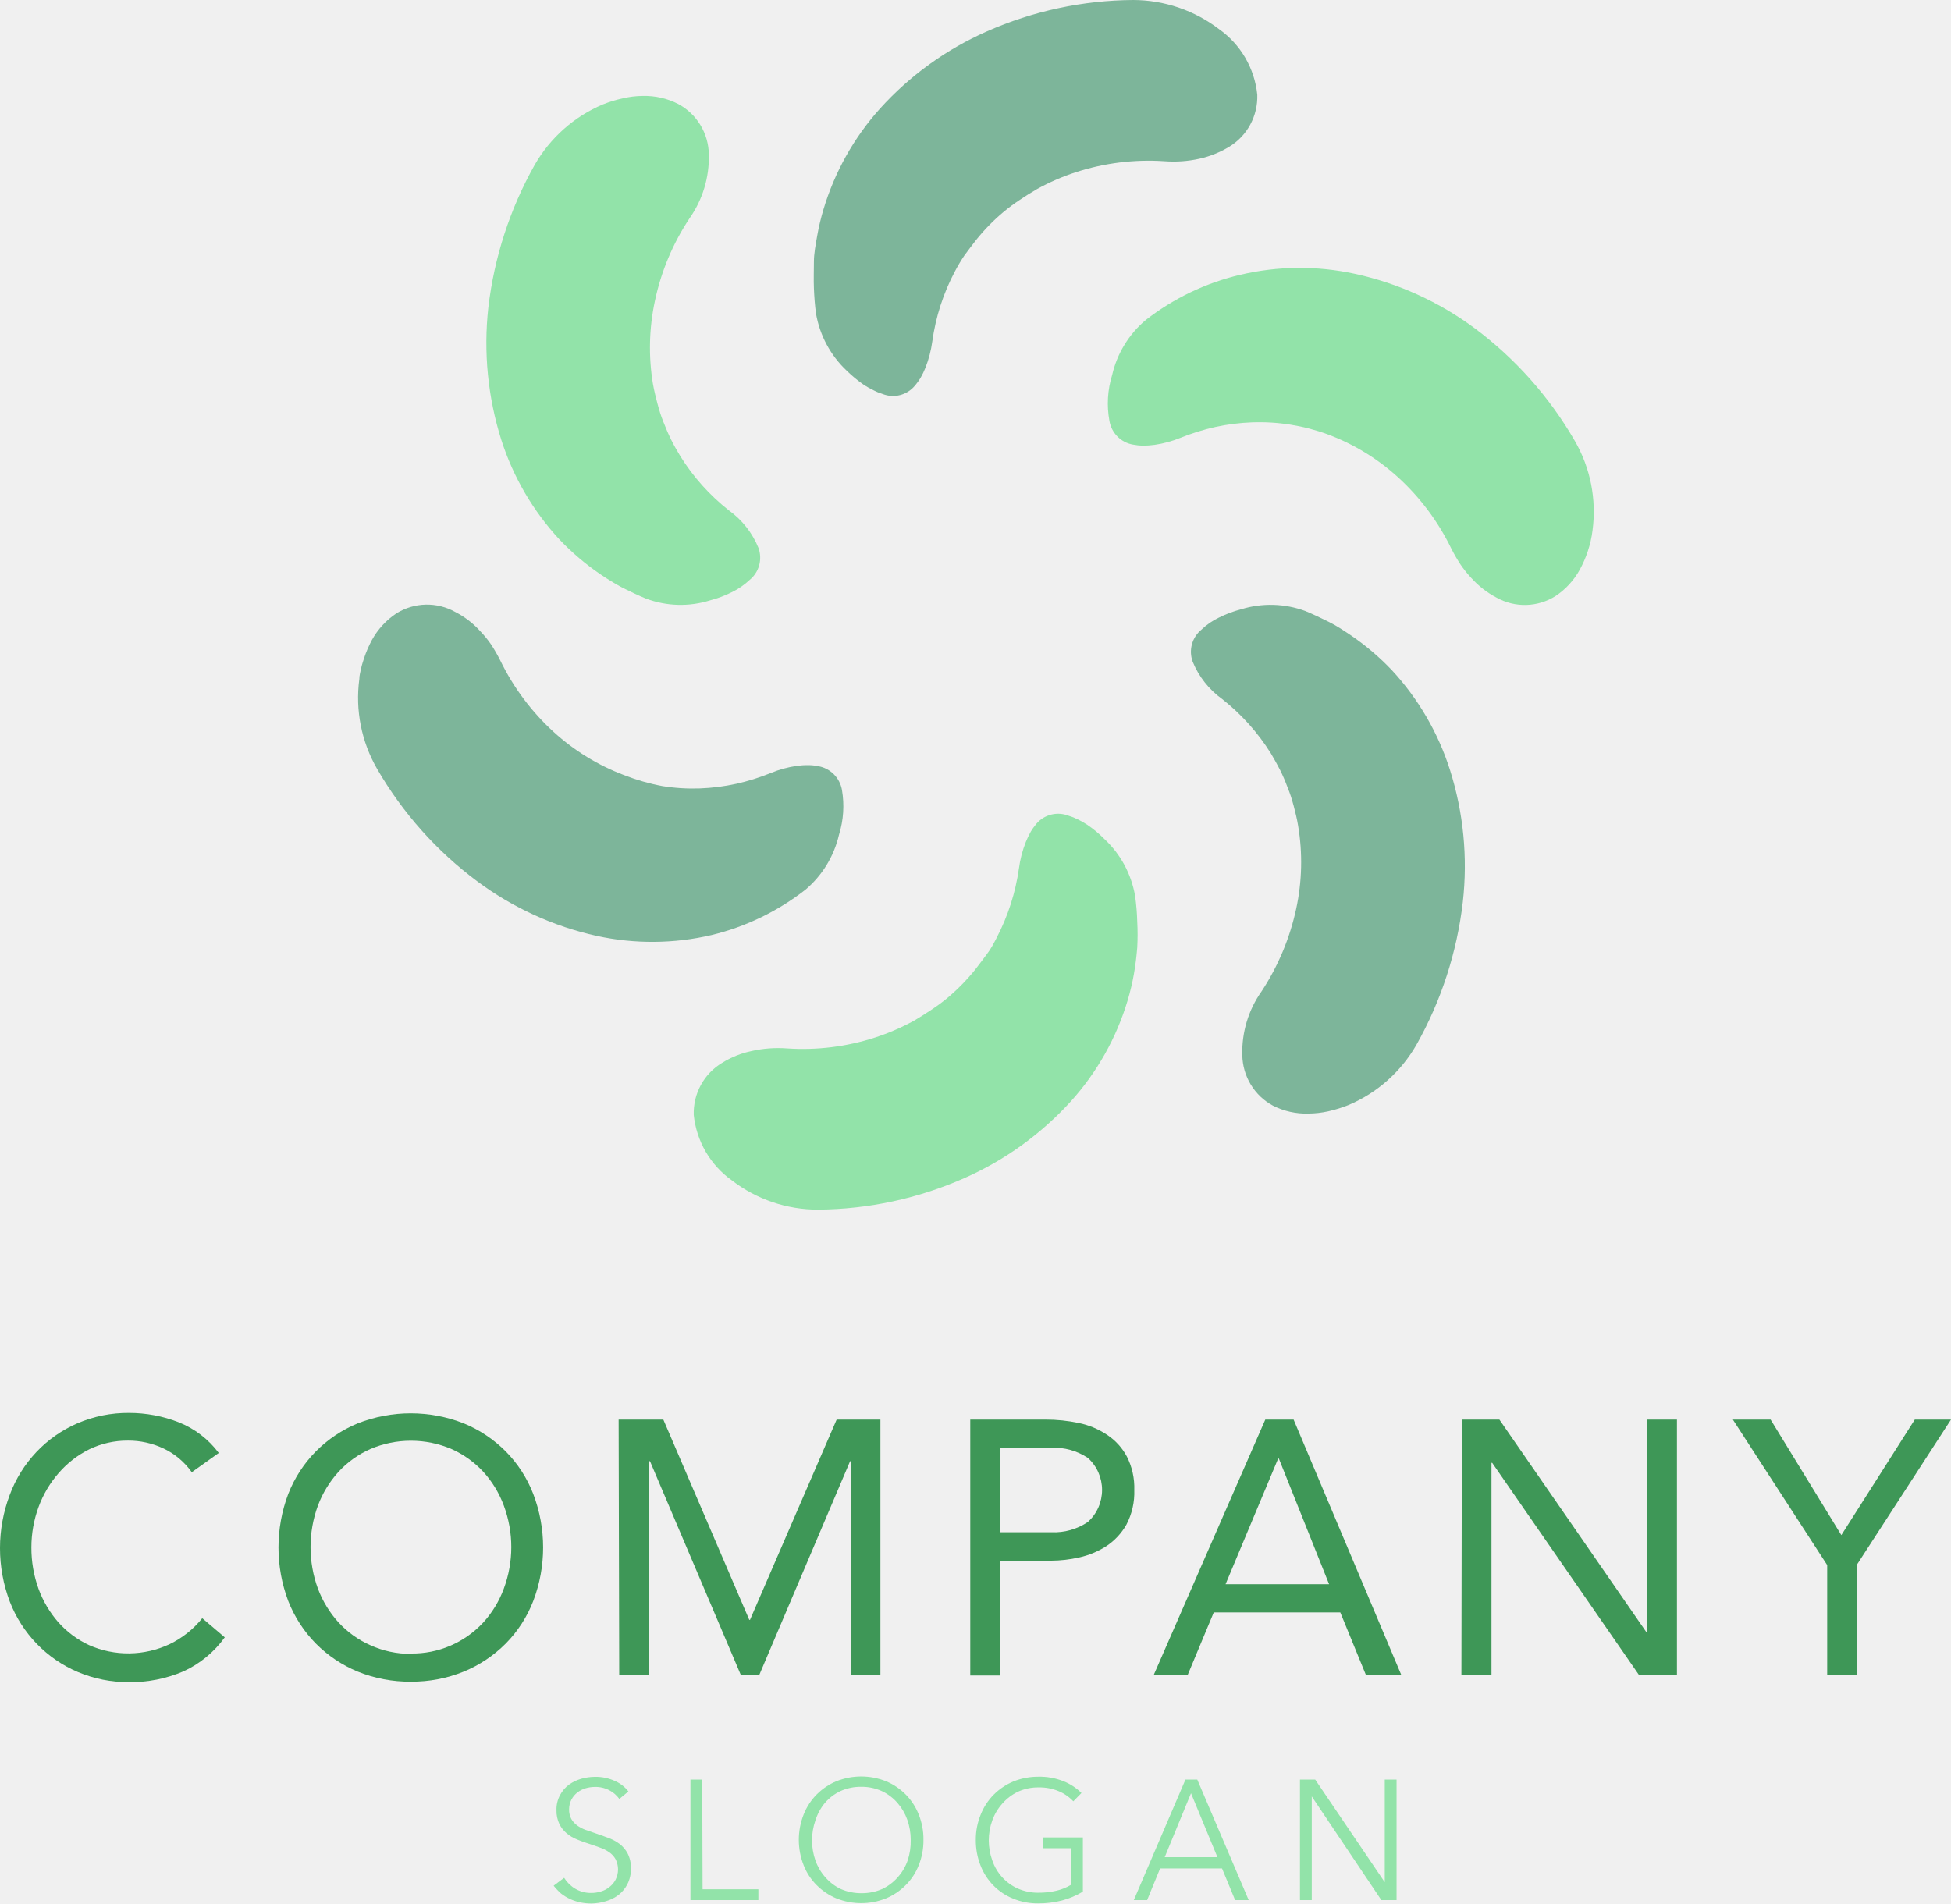
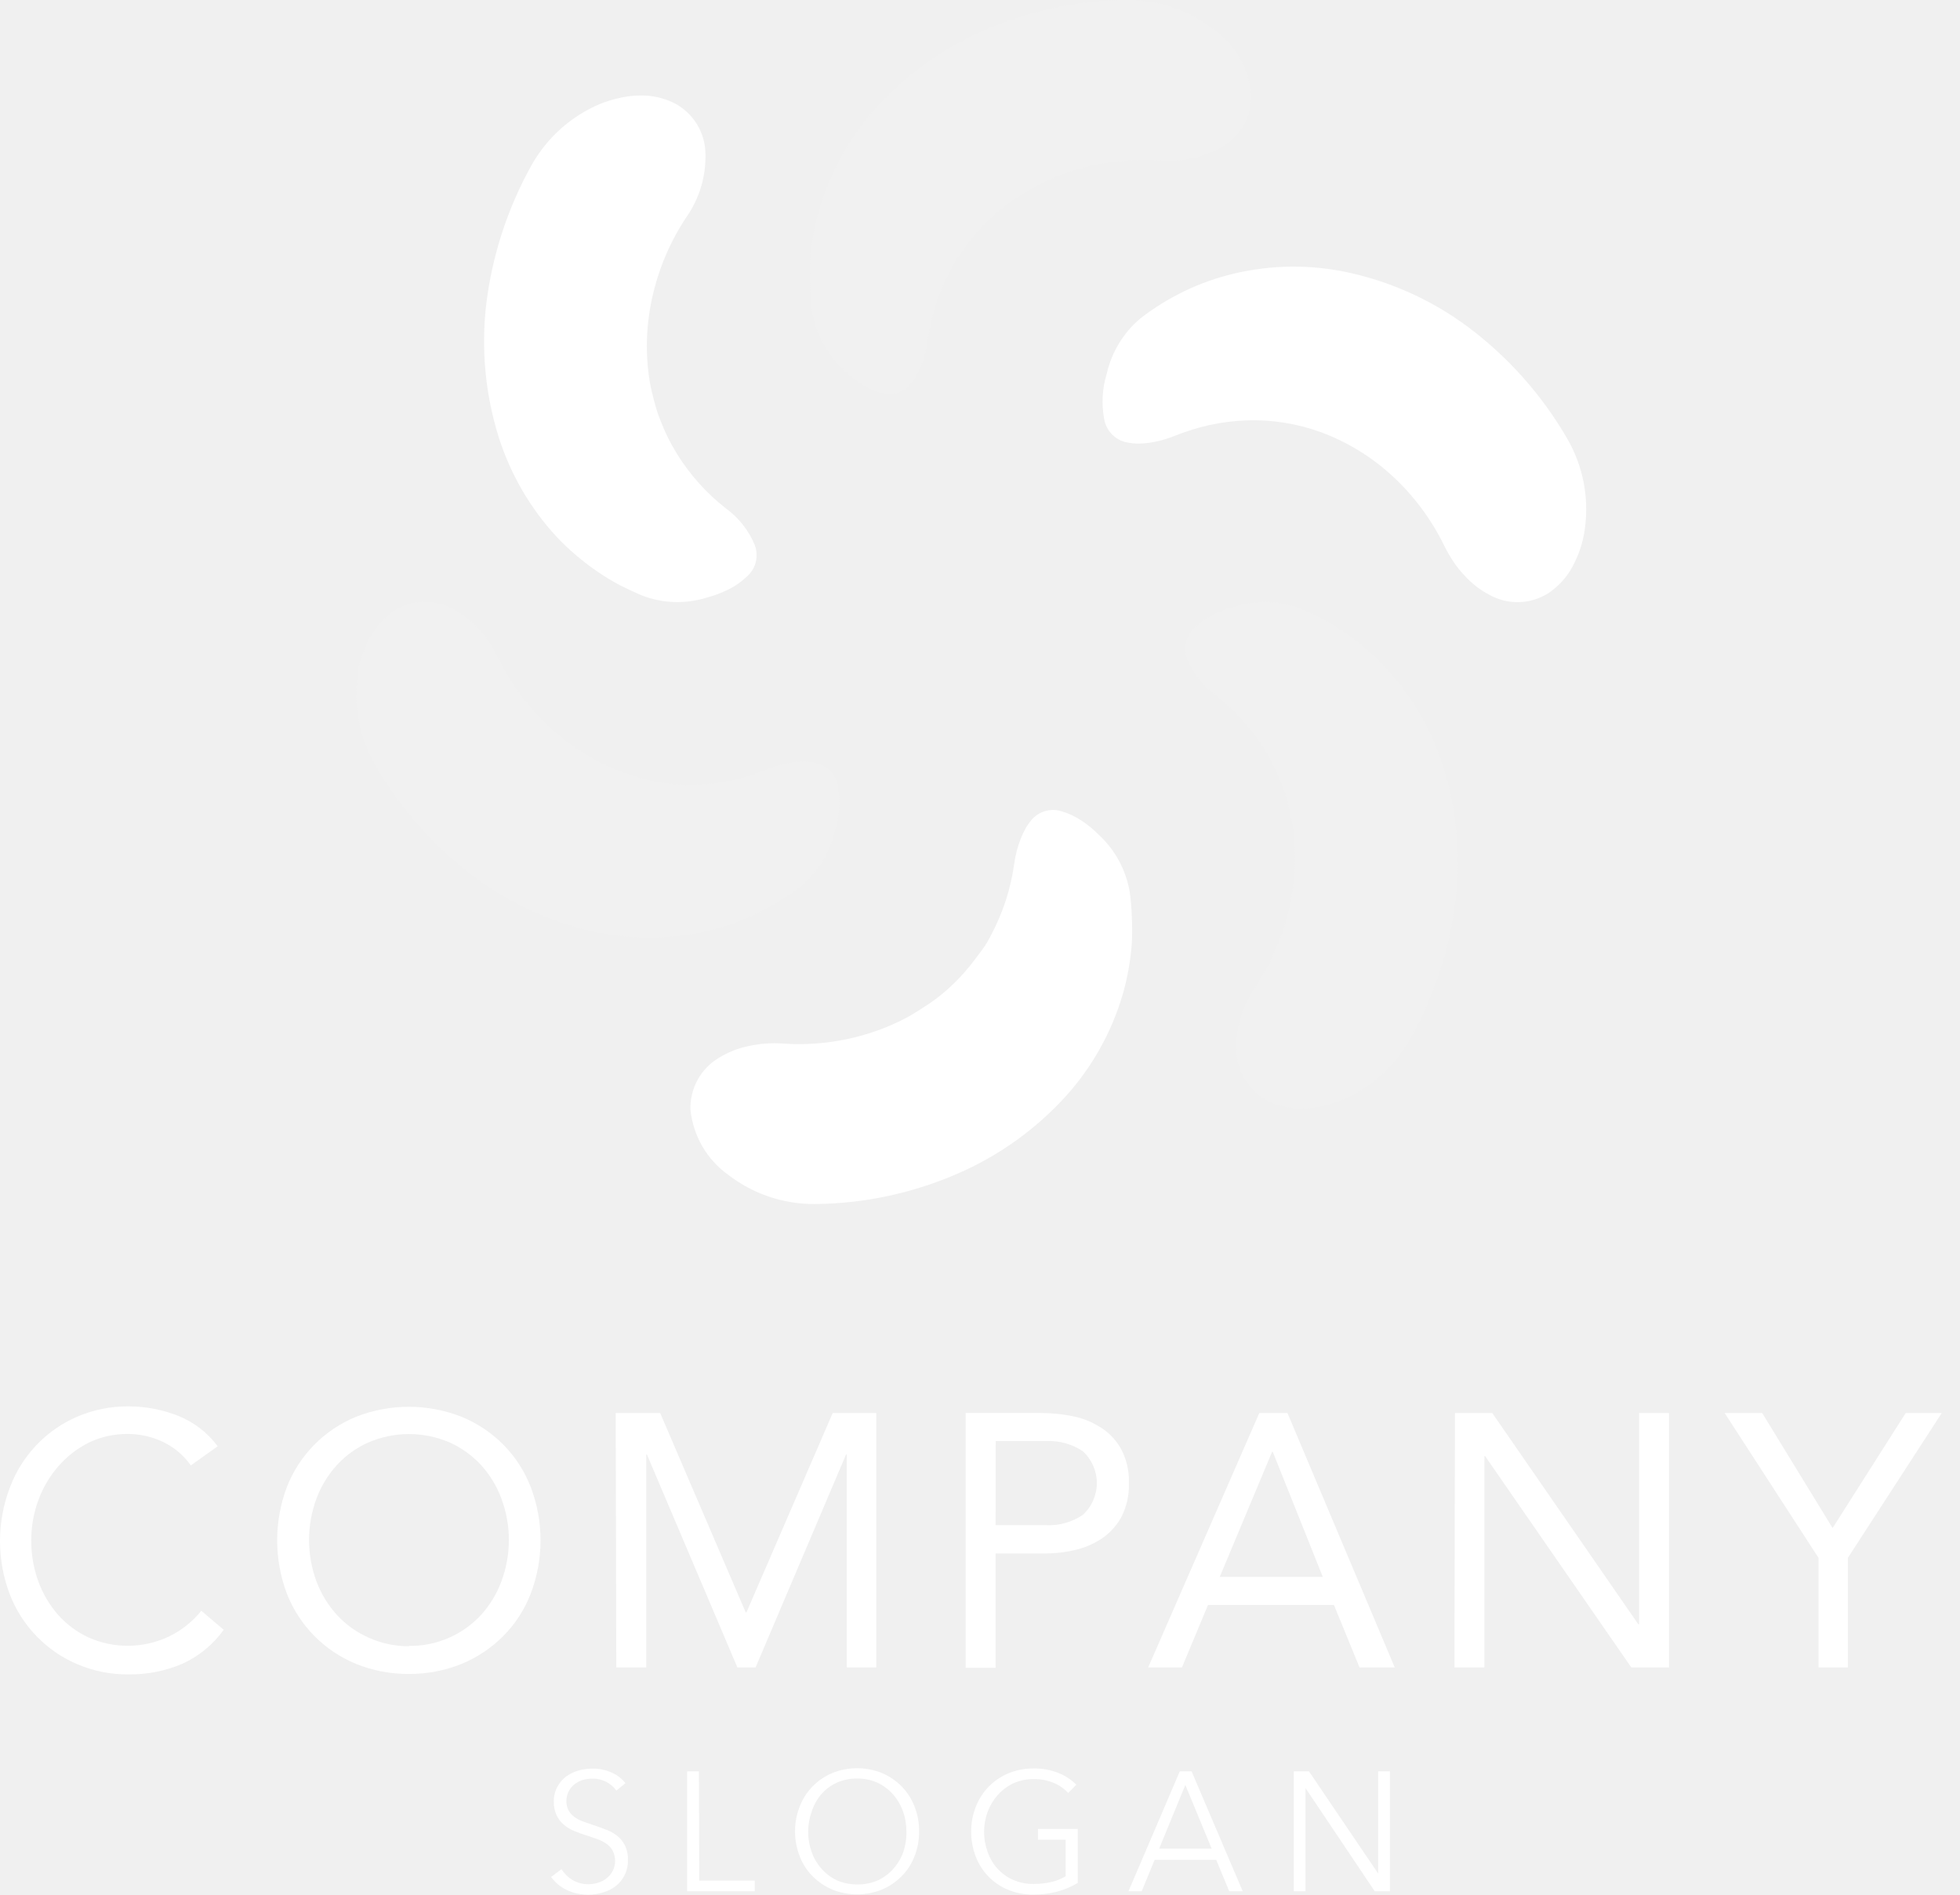
- <svg xmlns="http://www.w3.org/2000/svg" width="165" height="161" viewBox="0 0 165 161" fill="none">
-   <path d="M16.218 124.52C15.606 123.652 14.782 122.959 13.825 122.509C12.888 122.068 11.866 121.841 10.833 121.846C9.698 121.837 8.576 122.088 7.552 122.58C6.564 123.071 5.683 123.755 4.959 124.591C4.224 125.433 3.649 126.404 3.263 127.456C2.862 128.547 2.656 129.701 2.655 130.865C2.647 132.069 2.853 133.264 3.263 134.394C3.645 135.437 4.216 136.399 4.949 137.23C5.67 138.035 6.545 138.685 7.522 139.14C8.601 139.618 9.768 139.858 10.946 139.844C12.124 139.83 13.286 139.563 14.353 139.06C15.42 138.544 16.361 137.795 17.105 136.868L19.01 138.487C18.113 139.733 16.91 140.724 15.52 141.362C14.057 141.988 12.481 142.3 10.893 142.277C9.417 142.287 7.955 141.996 6.594 141.423C5.286 140.871 4.102 140.06 3.112 139.038C2.122 138.015 1.346 136.802 0.83 135.47C-0.277 132.557 -0.277 129.334 0.83 126.421C1.329 125.079 2.091 123.854 3.071 122.817C4.051 121.78 5.23 120.954 6.535 120.388C7.921 119.79 9.415 119.489 10.922 119.503C12.359 119.503 13.782 119.772 15.121 120.297C16.463 120.831 17.634 121.729 18.502 122.891L16.218 124.52Z" fill="#3E9757" />
-   <path d="M34.747 142.237C33.207 142.252 31.679 141.962 30.25 141.383C28.925 140.836 27.722 140.03 26.709 139.01C25.697 137.982 24.903 136.757 24.376 135.41C23.277 132.495 23.277 129.275 24.376 126.36C24.903 125.013 25.697 123.788 26.709 122.761C27.722 121.741 28.925 120.934 30.25 120.388C33.136 119.254 36.339 119.254 39.225 120.388C40.553 120.934 41.759 121.741 42.775 122.761C43.788 123.786 44.579 125.012 45.099 126.36C46.211 129.273 46.211 132.498 45.099 135.41C44.579 136.759 43.788 137.984 42.775 139.01C41.759 140.03 40.553 140.836 39.225 141.383C37.802 141.96 36.281 142.25 34.747 142.237ZM34.747 139.854C35.893 139.872 37.03 139.648 38.085 139.196C39.139 138.744 40.088 138.074 40.871 137.23C41.627 136.4 42.216 135.43 42.606 134.374C43.453 132.106 43.453 129.604 42.606 127.336C42.216 126.28 41.627 125.31 40.871 124.48C40.114 123.664 39.202 123.011 38.188 122.56C37.101 122.095 35.933 121.856 34.752 121.856C33.572 121.856 32.404 122.095 31.317 122.56C30.302 123.008 29.389 123.662 28.634 124.48C27.878 125.312 27.286 126.281 26.889 127.336C26.055 129.607 26.055 132.103 26.889 134.374C27.286 135.429 27.878 136.398 28.634 137.23C29.389 138.048 30.302 138.702 31.317 139.15C32.395 139.64 33.565 139.891 34.747 139.884V139.854Z" fill="#3E9757" />
-   <path d="M52.319 120.066H56.099L63.369 137.009H63.428L70.758 120.066H74.458V141.685H71.955V123.586H71.895L64.206 141.685H62.66L54.971 123.586H54.912V141.685H52.369L52.319 120.066Z" fill="#3E9757" />
-   <path d="M82.057 120.066H88.42C89.368 120.064 90.314 120.161 91.242 120.358C92.097 120.534 92.91 120.875 93.636 121.363C94.334 121.823 94.906 122.452 95.301 123.193C95.745 124.066 95.961 125.038 95.929 126.019C95.965 127.039 95.735 128.052 95.261 128.955C94.843 129.694 94.255 130.322 93.546 130.785C92.845 131.232 92.072 131.552 91.262 131.73C90.486 131.905 89.694 131.996 88.899 132.001H84.6V141.714H82.057V120.066ZM84.6 129.598H88.909C90.009 129.649 91.096 129.342 92.01 128.723C92.386 128.382 92.687 127.965 92.892 127.499C93.098 127.033 93.204 126.529 93.204 126.019C93.204 125.508 93.098 125.004 92.892 124.538C92.687 124.072 92.386 123.655 92.01 123.314C91.093 122.703 90.007 122.4 88.909 122.449H84.61L84.6 129.598Z" fill="#3E9757" />
-   <path d="M107.009 120.066H109.402L118.517 141.685H115.525L113.351 136.376H102.651L100.437 141.685H97.565L107.009 120.066ZM108.156 123.364H108.096L103.648 133.993H112.404L108.156 123.364Z" fill="#3E9757" />
-   <path d="M123.633 120.066H126.805L139.221 138.025H139.28V120.066H141.823V141.685H138.622L126.196 123.726H126.137V141.685H123.594L123.633 120.066Z" fill="#3E9757" />
-   <path d="M154.529 132.374L146.551 120.066H149.742L155.725 129.84L161.938 120.066H165L157.022 132.374V141.685H154.529V132.374Z" fill="#3E9757" />
-   <path d="M52.379 152.152C52.157 151.843 51.867 151.592 51.531 151.417C51.15 151.219 50.724 151.122 50.294 151.136C50.038 151.138 49.783 151.175 49.537 151.247C49.285 151.321 49.048 151.44 48.839 151.599C48.628 151.76 48.455 151.966 48.33 152.202C48.194 152.462 48.125 152.752 48.13 153.046C48.122 153.327 48.187 153.604 48.32 153.851C48.444 154.064 48.611 154.248 48.809 154.394C49.025 154.547 49.259 154.672 49.507 154.766L50.324 155.047C50.683 155.168 51.032 155.289 51.392 155.429C51.749 155.549 52.086 155.726 52.389 155.952C52.68 156.171 52.918 156.453 53.087 156.777C53.281 157.166 53.374 157.598 53.356 158.034C53.37 158.49 53.271 158.943 53.067 159.351C52.888 159.708 52.633 160.021 52.319 160.266C52.002 160.508 51.644 160.689 51.262 160.799C50.858 160.926 50.438 160.994 50.015 161C49.707 161 49.4 160.969 49.098 160.909C48.799 160.848 48.508 160.753 48.23 160.628C47.953 160.502 47.692 160.343 47.452 160.155C47.223 159.954 47.013 159.732 46.824 159.492L47.712 158.828C47.945 159.202 48.263 159.516 48.639 159.743C49.059 159.991 49.539 160.117 50.025 160.105C50.292 160.104 50.558 160.063 50.813 159.984C51.075 159.91 51.319 159.783 51.531 159.612C51.751 159.446 51.931 159.234 52.06 158.989C52.197 158.72 52.269 158.422 52.269 158.119C52.269 157.817 52.197 157.518 52.06 157.249C51.926 157.011 51.738 156.807 51.511 156.656C51.269 156.488 51.003 156.356 50.723 156.264C50.434 156.153 50.125 156.053 49.796 155.942C49.457 155.842 49.123 155.721 48.799 155.58C48.479 155.456 48.183 155.279 47.921 155.057C47.662 154.839 47.451 154.569 47.303 154.263C47.133 153.899 47.051 153.499 47.063 153.097C47.051 152.655 47.154 152.218 47.362 151.83C47.546 151.481 47.805 151.178 48.12 150.945C48.438 150.718 48.792 150.548 49.168 150.442C49.535 150.34 49.914 150.286 50.294 150.281C50.9 150.267 51.501 150.395 52.05 150.653C52.479 150.848 52.856 151.145 53.147 151.518L52.379 152.152Z" fill="#92E3A9" />
-   <path d="M59.419 159.793H64.136V160.708H58.392V150.513H59.39L59.419 159.793Z" fill="#92E3A9" />
-   <path d="M78.098 155.61C78.109 156.347 77.973 157.079 77.699 157.762C77.452 158.397 77.075 158.973 76.592 159.451C76.115 159.929 75.549 160.308 74.927 160.568C73.582 161.104 72.084 161.104 70.739 160.568C70.117 160.308 69.551 159.929 69.073 159.451C68.59 158.973 68.213 158.397 67.966 157.762C67.421 156.384 67.421 154.847 67.966 153.469C68.216 152.832 68.593 152.254 69.073 151.769C69.551 151.292 70.117 150.913 70.739 150.653C72.084 150.117 73.582 150.117 74.927 150.653C75.549 150.913 76.115 151.292 76.592 151.769C77.072 152.254 77.449 152.832 77.699 153.469C77.972 154.149 78.108 154.877 78.098 155.61ZM77.021 155.61C77.023 155.031 76.925 154.457 76.732 153.911C76.548 153.39 76.267 152.909 75.904 152.493C75.536 152.069 75.084 151.727 74.578 151.488C74.029 151.24 73.434 151.116 72.833 151.126C72.228 151.116 71.629 151.24 71.078 151.488C70.574 151.727 70.126 152.069 69.761 152.493C69.404 152.926 69.133 153.425 68.963 153.961C68.578 155.061 68.578 156.26 68.963 157.36C69.145 157.879 69.427 158.358 69.791 158.768C70.156 159.192 70.604 159.534 71.108 159.773C71.662 160.013 72.26 160.133 72.863 160.125C73.462 160.133 74.057 160.013 74.608 159.773C75.114 159.534 75.566 159.192 75.934 158.768C76.299 158.358 76.58 157.879 76.762 157.36C76.949 156.8 77.037 156.211 77.021 155.621V155.61Z" fill="#92E3A9" />
-   <path d="M90.773 152.353C90.421 151.977 89.993 151.682 89.517 151.488C88.985 151.27 88.415 151.164 87.841 151.176C87.24 151.167 86.645 151.29 86.096 151.538C85.591 151.78 85.14 152.122 84.77 152.544C84.4 152.957 84.112 153.439 83.922 153.961C83.523 155.058 83.523 156.263 83.922 157.36C84.1 157.884 84.383 158.365 84.754 158.773C85.124 159.181 85.575 159.508 86.076 159.733C86.627 159.973 87.222 160.093 87.822 160.085C88.352 160.09 88.881 160.029 89.397 159.904C89.804 159.805 90.194 159.646 90.554 159.431V156.324H88.201V155.409H91.581V159.994C91.024 160.329 90.423 160.583 89.796 160.748C89.144 160.912 88.474 160.993 87.802 160.99C87.077 160.998 86.359 160.862 85.687 160.588C85.061 160.337 84.492 159.958 84.016 159.475C83.541 158.992 83.169 158.416 82.925 157.782C82.656 157.097 82.521 156.367 82.526 155.63C82.52 154.896 82.659 154.168 82.935 153.489C83.185 152.852 83.562 152.274 84.042 151.789C84.52 151.312 85.085 150.933 85.707 150.673C86.373 150.405 87.084 150.269 87.802 150.271C88.524 150.254 89.242 150.38 89.916 150.643C90.493 150.869 91.019 151.211 91.462 151.649L90.773 152.353Z" fill="#92E3A9" />
-   <path d="M97.016 160.708H95.889L100.257 150.513H101.255L105.603 160.708H104.456L103.349 158.034H98.113L97.016 160.708ZM98.502 157.079H102.96L100.726 151.669L98.502 157.079Z" fill="#92E3A9" />
-   <path d="M117.111 159.2V150.513H118.109V160.708H116.822L110.938 151.94V160.708H109.941V150.513H111.227L117.111 159.2Z" fill="#92E3A9" />
-   <path d="M104.965 51.532C106.744 50.983 108.653 51.036 110.4 51.682C111.058 51.954 111.706 52.266 112.394 52.607C113.082 52.949 113.641 53.331 114.259 53.744C115.505 54.594 116.658 55.575 117.7 56.67C119.94 59.084 121.622 61.968 122.626 65.116C123.769 68.723 124.139 72.534 123.713 76.297C123.219 80.542 121.886 84.645 119.794 88.363C118.484 90.65 116.466 92.441 114.05 93.461C113.493 93.684 112.919 93.862 112.334 93.994C111.784 94.116 111.223 94.18 110.659 94.185C109.623 94.217 108.594 93.989 107.667 93.521C106.893 93.107 106.243 92.492 105.785 91.738C105.327 90.985 105.078 90.121 105.064 89.238C105.01 87.306 105.585 85.41 106.7 83.838C108.094 81.715 109.085 79.349 109.622 76.86C110.121 74.546 110.176 72.156 109.781 69.822C109.692 69.269 109.552 68.705 109.412 68.172C109.343 67.911 109.263 67.65 109.183 67.388C109.103 67.127 108.994 66.855 108.894 66.604C108.708 66.097 108.495 65.6 108.256 65.116C108.006 64.633 107.747 64.171 107.478 63.718C106.378 61.958 104.985 60.404 103.359 59.123C102.25 58.328 101.386 57.233 100.866 55.966C100.693 55.491 100.672 54.974 100.806 54.487C100.94 54 101.223 53.568 101.614 53.251C102.043 52.84 102.535 52.501 103.07 52.245C103.675 51.941 104.31 51.702 104.965 51.532Z" fill="#7DB59A" />
-   <path d="M93.406 70.968C94.772 72.242 95.683 73.935 95.999 75.784C96.099 76.5 96.159 77.222 96.179 77.946C96.219 78.679 96.219 79.414 96.179 80.148C96.119 80.882 96.029 81.626 95.899 82.37C95.766 83.123 95.589 83.869 95.371 84.602C94.426 87.769 92.79 90.682 90.584 93.129C88.055 95.918 84.974 98.141 81.539 99.654C77.642 101.378 73.438 102.281 69.183 102.309C66.549 102.316 63.986 101.446 61.893 99.835C60.996 99.198 60.245 98.375 59.689 97.421C59.134 96.467 58.787 95.405 58.672 94.305C58.643 93.422 58.85 92.548 59.271 91.773C59.692 90.999 60.312 90.352 61.065 89.901C61.834 89.42 62.682 89.08 63.568 88.895C64.549 88.674 65.557 88.599 66.56 88.674C69.082 88.845 71.614 88.531 74.019 87.749C75.154 87.38 76.252 86.905 77.3 86.331C77.819 86.03 78.298 85.718 78.786 85.396C79.257 85.087 79.709 84.751 80.143 84.391C80.991 83.677 81.769 82.882 82.466 82.018C82.805 81.596 83.124 81.143 83.463 80.701C83.803 80.258 84.032 79.816 84.281 79.333C85.244 77.493 85.885 75.5 86.176 73.441C86.276 72.679 86.471 71.932 86.754 71.219C86.874 70.918 87.014 70.626 87.173 70.344C87.243 70.223 87.323 70.103 87.403 69.992L87.652 69.67C87.978 69.29 88.412 69.02 88.896 68.898C89.38 68.775 89.889 68.806 90.355 68.987C90.626 69.066 90.89 69.17 91.142 69.298C91.419 69.43 91.685 69.581 91.94 69.751C92.467 70.107 92.958 70.514 93.406 70.968Z" fill="#92E3A9" />
-   <path d="M70.958 70.596C70.535 72.422 69.534 74.06 68.106 75.261C65.766 77.083 63.071 78.385 60.197 79.082C57.005 79.83 53.688 79.857 50.484 79.162C46.817 78.356 43.36 76.776 40.342 74.527C36.916 71.975 34.041 68.745 31.895 65.035C30.567 62.741 30.037 60.066 30.389 57.434C30.389 57.132 30.479 56.83 30.539 56.539C30.599 56.247 30.698 55.956 30.788 55.674C30.966 55.14 31.19 54.621 31.456 54.126C31.955 53.221 32.663 52.452 33.52 51.883C34.265 51.417 35.121 51.159 35.997 51.138C36.874 51.117 37.741 51.333 38.507 51.763C39.312 52.176 40.035 52.735 40.641 53.412C40.978 53.763 41.285 54.144 41.559 54.548C41.835 54.976 42.088 55.419 42.316 55.875C43.426 58.156 44.956 60.203 46.824 61.908C48.571 63.499 50.601 64.741 52.808 65.568C53.841 65.972 54.909 66.279 55.999 66.483C57.054 66.655 58.122 66.722 59.19 66.684C60.227 66.646 61.258 66.515 62.272 66.292C63.269 66.068 64.246 65.762 65.194 65.377C65.901 65.085 66.641 64.883 67.398 64.774C67.728 64.728 68.061 64.707 68.395 64.713C68.67 64.716 68.944 64.747 69.213 64.804C69.71 64.891 70.168 65.132 70.525 65.492C70.882 65.851 71.12 66.314 71.207 66.815C71.424 68.077 71.338 69.373 70.958 70.596Z" fill="#7DB59A" />
-   <path d="M60.058 50.777C58.279 51.336 56.368 51.282 54.623 50.627C53.964 50.355 53.316 50.043 52.628 49.702C51.987 49.355 51.365 48.976 50.763 48.565C49.517 47.715 48.364 46.734 47.322 45.639C45.084 43.227 43.402 40.347 42.396 37.203C41.256 33.592 40.882 29.779 41.299 26.012C41.795 21.767 43.128 17.665 45.218 13.946C46.532 11.656 48.553 9.862 50.972 8.838C51.528 8.614 52.102 8.439 52.688 8.315C53.234 8.185 53.792 8.117 54.353 8.114C55.39 8.085 56.419 8.317 57.345 8.788C58.121 9.199 58.773 9.814 59.231 10.568C59.69 11.322 59.937 12.187 59.948 13.071C59.996 15.002 59.422 16.896 58.312 18.471C56.908 20.585 55.917 22.95 55.39 25.439C54.893 27.753 54.835 30.142 55.221 32.477C55.321 33.04 55.46 33.593 55.6 34.126C55.67 34.398 55.749 34.659 55.829 34.921C55.909 35.182 56.009 35.444 56.108 35.695C56.308 36.208 56.517 36.7 56.757 37.183C56.996 37.666 57.265 38.138 57.535 38.581C58.631 40.343 60.025 41.898 61.653 43.176C62.763 43.974 63.627 45.072 64.146 46.343C64.318 46.819 64.338 47.337 64.202 47.824C64.066 48.311 63.781 48.743 63.388 49.058C62.958 49.463 62.471 49.802 61.943 50.063C61.341 50.368 60.709 50.608 60.058 50.777Z" fill="#92E3A9" />
-   <path d="M71.606 31.351C70.247 30.072 69.337 28.381 69.013 26.535C68.913 25.811 68.864 25.107 68.834 24.373C68.804 23.639 68.834 22.895 68.834 22.161C68.834 21.427 68.983 20.693 69.113 19.939C69.245 19.188 69.422 18.446 69.641 17.717C70.588 14.548 72.224 11.632 74.428 9.18C76.951 6.389 80.03 4.165 83.463 2.655C87.364 0.931 91.571 0.028 95.83 0C98.459 0.004 101.015 0.872 103.11 2.474C104.008 3.109 104.76 3.932 105.316 4.886C105.871 5.84 106.218 6.903 106.331 8.004C106.362 8.887 106.157 9.763 105.738 10.54C105.319 11.316 104.7 11.965 103.947 12.418C103.172 12.887 102.327 13.226 101.444 13.423C100.463 13.641 99.455 13.712 98.452 13.634C95.934 13.468 93.406 13.782 91.003 14.56C89.864 14.93 88.762 15.408 87.712 15.987C87.203 16.279 86.715 16.591 86.236 16.912C85.766 17.222 85.313 17.558 84.88 17.918C84.029 18.629 83.251 19.424 82.556 20.291C82.217 20.713 81.898 21.166 81.559 21.608C81.261 22.052 80.988 22.512 80.741 22.986C79.772 24.823 79.13 26.817 78.846 28.878C78.743 29.639 78.549 30.386 78.268 31.1C78.15 31.399 78.01 31.688 77.849 31.965C77.777 32.087 77.697 32.205 77.609 32.317C77.532 32.428 77.449 32.536 77.36 32.638C77.037 33.02 76.605 33.291 76.123 33.415C75.641 33.539 75.133 33.511 74.668 33.332C74.396 33.249 74.132 33.142 73.88 33.01C73.606 32.879 73.339 32.731 73.082 32.568C72.556 32.206 72.062 31.799 71.606 31.351Z" fill="#7DB59A" />
-   <path d="M94.055 31.723C94.474 29.896 95.476 28.257 96.907 27.058C99.26 25.23 101.973 23.93 104.865 23.247C108.056 22.491 111.374 22.46 114.578 23.157C118.248 23.955 121.707 25.528 124.731 27.772C128.155 30.33 131.028 33.563 133.177 37.274C134.505 39.564 135.035 42.236 134.683 44.865C134.646 45.169 134.593 45.472 134.524 45.77C134.454 46.062 134.374 46.353 134.284 46.625C134.105 47.164 133.878 47.685 133.606 48.183C133.111 49.084 132.406 49.851 131.552 50.416C130.808 50.884 129.953 51.143 129.076 51.166C128.2 51.189 127.333 50.975 126.566 50.546C125.762 50.126 125.039 49.564 124.431 48.887C124.096 48.53 123.79 48.147 123.514 47.741C123.234 47.313 122.978 46.87 122.746 46.414C121.641 44.133 120.114 42.085 118.248 40.381C116.504 38.789 114.472 37.55 112.265 36.731C110.215 35.982 108.041 35.641 105.862 35.725C104.826 35.763 103.794 35.895 102.781 36.117C101.784 36.338 100.807 36.641 99.859 37.022C99.148 37.314 98.405 37.517 97.645 37.626C97.314 37.67 96.981 37.694 96.648 37.696C96.37 37.687 96.093 37.657 95.82 37.605C95.321 37.521 94.862 37.282 94.504 36.921C94.147 36.561 93.909 36.097 93.825 35.594C93.588 34.305 93.666 32.975 94.055 31.723Z" fill="#92E3A9" />
+ <svg xmlns="http://www.w3.org/2000/svg" width="60" height="58" viewBox="0 0 60 58" fill="none">
+   <path d="M5.842 44.858C5.622 44.546 5.325 44.296 4.98 44.134C4.643 43.975 4.275 43.893 3.902 43.895C3.494 43.892 3.09 43.982 2.72 44.159C2.365 44.336 2.047 44.583 1.786 44.884C1.522 45.187 1.315 45.537 1.176 45.916C1.031 46.309 0.957 46.725 0.957 47.144C0.953 47.578 1.028 48.008 1.176 48.416C1.313 48.791 1.519 49.138 1.783 49.437C2.043 49.727 2.358 49.961 2.71 50.125C3.098 50.297 3.519 50.384 3.943 50.379C4.368 50.374 4.786 50.277 5.171 50.096C5.555 49.91 5.894 49.641 6.162 49.307L6.848 49.89C6.525 50.339 6.092 50.696 5.591 50.926C5.064 51.151 4.496 51.264 3.924 51.255C3.393 51.259 2.866 51.154 2.376 50.947C1.904 50.749 1.478 50.457 1.121 50.088C0.764 49.72 0.485 49.283 0.299 48.803C-0.1 47.754 -0.1 46.593 0.299 45.543C0.479 45.06 0.753 44.618 1.106 44.245C1.46 43.871 1.884 43.574 2.354 43.37C2.853 43.154 3.392 43.046 3.935 43.051C4.452 43.051 4.965 43.148 5.447 43.337C5.931 43.529 6.352 43.853 6.665 44.272L5.842 44.858Z" fill="white" />
+   <path d="M12.518 51.241C11.963 51.246 11.412 51.141 10.898 50.933C10.42 50.736 9.987 50.445 9.622 50.078C9.257 49.708 8.971 49.267 8.781 48.781C8.386 47.731 8.386 46.571 8.781 45.521C8.971 45.036 9.257 44.594 9.622 44.224C9.987 43.857 10.42 43.566 10.898 43.37C11.937 42.961 13.091 42.961 14.131 43.37C14.609 43.566 15.044 43.857 15.41 44.224C15.775 44.594 16.06 45.035 16.247 45.521C16.647 46.57 16.647 47.732 16.247 48.781C16.06 49.267 15.775 49.709 15.41 50.078C15.044 50.445 14.609 50.736 14.131 50.933C13.618 51.141 13.07 51.245 12.518 51.241ZM12.518 50.382C12.931 50.389 13.34 50.308 13.72 50.145C14.1 49.982 14.442 49.741 14.724 49.437C14.996 49.138 15.208 48.788 15.349 48.408C15.654 47.591 15.654 46.69 15.349 45.873C15.208 45.492 14.996 45.143 14.724 44.844C14.451 44.55 14.122 44.314 13.757 44.152C13.366 43.985 12.945 43.898 12.52 43.898C12.094 43.898 11.673 43.985 11.282 44.152C10.916 44.313 10.587 44.549 10.316 44.844C10.043 45.143 9.83 45.492 9.687 45.873C9.386 46.691 9.386 47.59 9.687 48.408C9.83 48.788 10.043 49.137 10.316 49.437C10.587 49.732 10.916 49.967 11.282 50.129C11.67 50.305 12.092 50.395 12.518 50.393V50.382Z" fill="white" />
+   <path d="M18.848 43.254H20.209L22.828 49.358H22.85L25.491 43.254H26.824V51.042H25.922V44.522H25.9L23.13 51.042H22.573L19.803 44.522H19.782V51.042H18.866L18.848 43.254Z" fill="white" />
+   <path d="M29.561 43.253H31.853C32.195 43.253 32.535 43.288 32.87 43.358C33.178 43.422 33.471 43.545 33.732 43.721C33.984 43.886 34.19 44.113 34.332 44.38C34.492 44.694 34.57 45.045 34.558 45.398C34.571 45.766 34.488 46.13 34.318 46.456C34.167 46.722 33.955 46.948 33.7 47.115C33.447 47.276 33.169 47.391 32.877 47.455C32.597 47.518 32.312 47.551 32.026 47.553H30.477V51.052H29.561V43.253ZM30.477 46.687H32.029C32.425 46.706 32.817 46.595 33.147 46.372C33.282 46.249 33.39 46.099 33.464 45.931C33.538 45.763 33.577 45.582 33.577 45.398C33.577 45.214 33.538 45.032 33.464 44.864C33.39 44.697 33.282 44.546 33.147 44.423C32.816 44.203 32.425 44.094 32.029 44.112H30.481L30.477 46.687Z" fill="white" />
+   <path d="M38.55 43.254H39.412L42.696 51.042H41.618L40.835 49.129H36.98L36.182 51.042H35.148L38.55 43.254ZM38.963 44.442H38.941L37.339 48.271H40.494L38.963 44.442Z" fill="white" />
+   <path d="M44.539 43.254H45.681L50.154 49.723H50.176V43.254H51.092V51.042H49.938L45.462 44.572H45.441V51.042H44.524L44.539 43.254Z" fill="white" />
+   <path d="M55.669 47.688L52.795 43.254H53.944L56.1 46.775L58.338 43.254H59.441L56.567 47.688V51.042H55.669V47.688Z" fill="white" />
+   <path d="M18.869 54.812C18.79 54.701 18.685 54.611 18.564 54.548C18.426 54.476 18.273 54.441 18.118 54.446C18.026 54.447 17.934 54.461 17.845 54.486C17.755 54.513 17.669 54.556 17.594 54.613C17.518 54.671 17.456 54.745 17.411 54.83C17.362 54.924 17.337 55.029 17.339 55.135C17.336 55.236 17.359 55.336 17.407 55.425C17.452 55.501 17.512 55.568 17.583 55.62C17.661 55.675 17.745 55.72 17.835 55.754L18.129 55.855C18.259 55.899 18.384 55.943 18.514 55.993C18.642 56.036 18.764 56.1 18.873 56.181C18.978 56.26 19.064 56.362 19.124 56.478C19.194 56.619 19.228 56.775 19.221 56.931C19.227 57.096 19.191 57.259 19.117 57.406C19.053 57.535 18.961 57.647 18.848 57.736C18.734 57.823 18.605 57.888 18.467 57.928C18.322 57.973 18.17 57.998 18.018 58C17.907 58 17.796 57.989 17.687 57.967C17.58 57.945 17.475 57.911 17.375 57.866C17.275 57.821 17.181 57.763 17.095 57.696C17.012 57.623 16.936 57.543 16.868 57.457L17.188 57.218C17.272 57.352 17.387 57.465 17.522 57.547C17.673 57.637 17.846 57.682 18.021 57.678C18.118 57.677 18.213 57.662 18.305 57.634C18.399 57.607 18.487 57.562 18.564 57.5C18.643 57.44 18.708 57.364 18.754 57.276C18.804 57.178 18.83 57.071 18.83 56.962C18.83 56.853 18.804 56.746 18.754 56.649C18.706 56.563 18.638 56.489 18.557 56.435C18.469 56.374 18.374 56.327 18.273 56.294C18.169 56.254 18.057 56.218 17.939 56.178C17.817 56.142 17.697 56.098 17.579 56.047C17.465 56.003 17.358 55.939 17.263 55.859C17.17 55.781 17.094 55.683 17.041 55.573C16.98 55.442 16.95 55.298 16.954 55.153C16.95 54.994 16.987 54.836 17.062 54.696C17.128 54.571 17.221 54.462 17.335 54.378C17.45 54.296 17.577 54.234 17.712 54.197C17.845 54.16 17.981 54.14 18.118 54.139C18.337 54.133 18.553 54.179 18.751 54.273C18.905 54.343 19.041 54.45 19.146 54.584L18.869 54.812Z" fill="white" />
+   <path d="M21.406 57.566H23.105V57.895H21.036V54.222H21.395L21.406 57.566Z" fill="white" />
+   <path d="M28.135 56.058C28.139 56.324 28.09 56.587 27.991 56.833C27.902 57.062 27.766 57.27 27.592 57.442C27.42 57.614 27.216 57.751 26.992 57.844C26.508 58.037 25.968 58.037 25.484 57.844C25.26 57.751 25.056 57.614 24.884 57.442C24.71 57.27 24.574 57.062 24.485 56.833C24.288 56.337 24.288 55.783 24.485 55.287C24.575 55.057 24.711 54.849 24.884 54.675C25.056 54.502 25.26 54.366 25.484 54.272C25.968 54.079 26.508 54.079 26.992 54.272C27.216 54.366 27.42 54.502 27.592 54.675C27.765 54.849 27.901 55.057 27.991 55.287C28.089 55.532 28.138 55.794 28.135 56.058ZM27.747 56.058C27.747 55.85 27.712 55.642 27.643 55.446C27.576 55.258 27.475 55.085 27.345 54.935C27.212 54.783 27.049 54.659 26.867 54.573C26.669 54.484 26.454 54.439 26.238 54.443C26.02 54.439 25.805 54.484 25.606 54.573C25.424 54.659 25.263 54.782 25.131 54.935C25.003 55.091 24.905 55.271 24.844 55.464C24.705 55.86 24.705 56.292 24.844 56.688C24.91 56.876 25.011 57.048 25.142 57.196C25.273 57.348 25.435 57.472 25.616 57.558C25.816 57.644 26.032 57.687 26.249 57.685C26.465 57.687 26.679 57.644 26.878 57.558C27.06 57.472 27.223 57.348 27.355 57.196C27.487 57.048 27.588 56.876 27.654 56.688C27.721 56.487 27.753 56.275 27.747 56.062V56.058Z" fill="white" />
+   <path d="M32.701 54.885C32.574 54.749 32.42 54.643 32.248 54.573C32.057 54.495 31.852 54.456 31.645 54.461C31.428 54.457 31.214 54.502 31.016 54.591C30.834 54.678 30.672 54.801 30.538 54.953C30.405 55.102 30.302 55.276 30.233 55.464C30.089 55.859 30.089 56.293 30.233 56.689C30.297 56.877 30.399 57.05 30.533 57.198C30.666 57.345 30.828 57.462 31.009 57.543C31.207 57.63 31.422 57.673 31.638 57.67C31.829 57.672 32.02 57.65 32.205 57.605C32.352 57.569 32.492 57.512 32.622 57.435V56.316H31.774V55.986H32.992V57.638C32.791 57.758 32.575 57.85 32.349 57.909C32.114 57.968 31.873 57.997 31.631 57.996C31.37 57.999 31.111 57.95 30.869 57.851C30.643 57.761 30.438 57.624 30.267 57.451C30.096 57.277 29.962 57.069 29.874 56.841C29.777 56.594 29.728 56.331 29.73 56.066C29.728 55.801 29.778 55.539 29.877 55.294C29.968 55.065 30.103 54.856 30.276 54.682C30.448 54.51 30.652 54.373 30.876 54.28C31.116 54.183 31.372 54.134 31.631 54.135C31.891 54.129 32.15 54.174 32.392 54.269C32.6 54.35 32.79 54.474 32.949 54.631L32.701 54.885Z" fill="white" />
+   <path d="M34.95 57.895H34.544L36.117 54.222H36.477L38.043 57.895H37.63L37.231 56.932H35.345L34.95 57.895ZM35.485 56.587H37.091L36.286 54.639L35.485 56.587Z" fill="white" />
+   <path d="M42.189 57.352V54.222H42.549V57.895H42.085L39.965 54.736V57.895H39.606V54.222H40.07L42.189 57.352Z" fill="white" />
+   <path d="M37.813 18.564C38.454 18.367 39.142 18.386 39.771 18.618C40.008 18.716 40.242 18.828 40.49 18.952C40.738 19.075 40.939 19.212 41.162 19.361C41.611 19.667 42.026 20.021 42.401 20.415C43.208 21.285 43.814 22.324 44.176 23.458C44.587 24.757 44.721 26.13 44.567 27.486C44.389 29.015 43.909 30.493 43.156 31.832C42.684 32.657 41.957 33.302 41.086 33.669C40.886 33.749 40.679 33.814 40.468 33.861C40.27 33.905 40.068 33.928 39.865 33.93C39.491 33.942 39.121 33.859 38.787 33.691C38.508 33.542 38.274 33.32 38.109 33.048C37.944 32.777 37.854 32.466 37.849 32.148C37.83 31.452 38.037 30.769 38.438 30.203C38.941 29.438 39.298 28.585 39.491 27.689C39.671 26.855 39.691 25.994 39.548 25.153C39.516 24.954 39.466 24.751 39.416 24.559C39.39 24.465 39.362 24.371 39.333 24.276C39.304 24.182 39.265 24.084 39.229 23.994C39.162 23.811 39.085 23.632 38.999 23.458C38.909 23.284 38.816 23.117 38.719 22.954C38.322 22.32 37.82 21.76 37.235 21.299C36.835 21.012 36.524 20.618 36.337 20.162C36.274 19.991 36.267 19.804 36.315 19.629C36.364 19.453 36.465 19.297 36.606 19.183C36.761 19.036 36.938 18.913 37.131 18.821C37.349 18.712 37.577 18.625 37.813 18.564Z" fill="#F1F1F1" />
+   <path d="M33.649 25.566C34.141 26.025 34.469 26.635 34.583 27.301C34.619 27.559 34.641 27.819 34.648 28.08C34.662 28.344 34.662 28.609 34.648 28.873C34.627 29.138 34.594 29.406 34.547 29.674C34.499 29.945 34.436 30.214 34.357 30.478C34.017 31.619 33.427 32.668 32.633 33.55C31.722 34.554 30.611 35.355 29.374 35.9C27.97 36.521 26.456 36.847 24.923 36.857C23.974 36.859 23.051 36.546 22.297 35.966C21.974 35.736 21.703 35.44 21.503 35.096C21.303 34.752 21.178 34.37 21.136 33.973C21.126 33.655 21.201 33.34 21.352 33.061C21.504 32.782 21.727 32.549 21.998 32.387C22.276 32.214 22.581 32.091 22.9 32.025C23.254 31.945 23.617 31.918 23.978 31.945C24.887 32.007 25.799 31.893 26.665 31.612C27.074 31.479 27.47 31.308 27.847 31.101C28.034 30.992 28.206 30.88 28.383 30.764C28.552 30.652 28.715 30.532 28.871 30.402C29.177 30.145 29.457 29.858 29.708 29.547C29.83 29.395 29.945 29.232 30.067 29.072C30.19 28.913 30.272 28.754 30.362 28.58C30.709 27.917 30.94 27.199 31.045 26.457C31.081 26.183 31.151 25.914 31.253 25.657C31.296 25.548 31.347 25.443 31.404 25.341C31.429 25.298 31.458 25.255 31.487 25.215L31.576 25.099C31.694 24.962 31.85 24.864 32.025 24.82C32.199 24.776 32.382 24.788 32.55 24.852C32.648 24.881 32.743 24.919 32.834 24.965C32.933 25.012 33.029 25.067 33.121 25.128C33.311 25.256 33.488 25.403 33.649 25.566Z" fill="white" />
+   <path d="M25.562 25.432C25.41 26.09 25.049 26.68 24.535 27.113C23.692 27.769 22.721 28.238 21.686 28.489C20.536 28.759 19.341 28.768 18.187 28.518C16.866 28.228 15.62 27.659 14.533 26.848C13.299 25.929 12.263 24.765 11.49 23.429C11.012 22.602 10.821 21.639 10.948 20.69C10.948 20.582 10.98 20.473 11.001 20.368C11.023 20.263 11.059 20.158 11.091 20.056C11.155 19.864 11.236 19.677 11.332 19.499C11.512 19.173 11.767 18.896 12.076 18.691C12.344 18.523 12.652 18.43 12.968 18.422C13.284 18.415 13.596 18.492 13.872 18.647C14.162 18.796 14.423 18.998 14.641 19.241C14.762 19.368 14.873 19.505 14.971 19.651C15.071 19.805 15.162 19.965 15.244 20.129C15.644 20.951 16.195 21.688 16.868 22.302C17.497 22.875 18.229 23.323 19.024 23.621C19.396 23.766 19.781 23.877 20.174 23.95C20.553 24.012 20.939 24.037 21.323 24.023C21.697 24.009 22.068 23.962 22.433 23.882C22.792 23.801 23.145 23.691 23.486 23.552C23.741 23.447 24.007 23.374 24.28 23.335C24.399 23.318 24.519 23.311 24.639 23.313C24.738 23.314 24.837 23.325 24.934 23.346C25.113 23.377 25.278 23.463 25.407 23.593C25.535 23.723 25.621 23.889 25.652 24.07C25.73 24.525 25.7 24.992 25.562 25.432Z" fill="#F1F1F1" />
+   <path d="M21.636 18.293C20.995 18.494 20.306 18.474 19.678 18.238C19.441 18.14 19.207 18.028 18.959 17.905C18.728 17.78 18.504 17.644 18.287 17.496C17.838 17.189 17.423 16.836 17.048 16.442C16.242 15.573 15.636 14.535 15.273 13.402C14.862 12.101 14.728 10.728 14.878 9.371C15.057 7.842 15.537 6.364 16.29 5.024C16.763 4.199 17.491 3.553 18.363 3.184C18.563 3.103 18.77 3.04 18.981 2.996C19.177 2.949 19.379 2.924 19.581 2.923C19.954 2.913 20.325 2.996 20.659 3.166C20.938 3.314 21.173 3.536 21.338 3.807C21.503 4.079 21.592 4.39 21.596 4.709C21.613 5.405 21.407 6.087 21.007 6.654C20.501 7.416 20.144 8.268 19.954 9.164C19.775 9.998 19.754 10.858 19.893 11.7C19.929 11.903 19.98 12.102 20.03 12.294C20.055 12.392 20.084 12.486 20.113 12.58C20.141 12.674 20.177 12.769 20.213 12.859C20.285 13.044 20.36 13.221 20.447 13.395C20.533 13.569 20.63 13.739 20.727 13.899C21.122 14.534 21.624 15.094 22.21 15.554C22.61 15.842 22.922 16.237 23.109 16.695C23.171 16.866 23.178 17.053 23.129 17.229C23.08 17.404 22.977 17.56 22.836 17.673C22.681 17.819 22.505 17.941 22.315 18.035C22.098 18.145 21.87 18.231 21.636 18.293Z" fill="white" />
+   <path d="M25.796 11.294C25.306 10.833 24.978 10.224 24.862 9.559C24.826 9.298 24.808 9.045 24.797 8.78C24.786 8.516 24.797 8.248 24.797 7.984C24.797 7.719 24.851 7.455 24.898 7.183C24.945 6.913 25.009 6.645 25.088 6.382C25.429 5.241 26.018 4.19 26.812 3.307C27.721 2.301 28.831 1.5 30.067 0.956C31.472 0.335 32.988 0.01 34.522 0C35.469 0.001 36.39 0.314 37.145 0.891C37.468 1.12 37.739 1.416 37.94 1.76C38.14 2.104 38.264 2.487 38.305 2.883C38.316 3.202 38.243 3.517 38.092 3.797C37.941 4.077 37.718 4.31 37.447 4.474C37.167 4.642 36.863 4.765 36.545 4.836C36.191 4.914 35.828 4.94 35.467 4.912C34.56 4.852 33.649 4.965 32.783 5.245C32.373 5.379 31.976 5.551 31.598 5.759C31.415 5.864 31.239 5.977 31.066 6.093C30.897 6.204 30.734 6.325 30.578 6.455C30.271 6.711 29.991 6.998 29.741 7.31C29.618 7.462 29.503 7.625 29.381 7.784C29.274 7.944 29.176 8.11 29.087 8.281C28.738 8.942 28.506 9.661 28.404 10.403C28.367 10.678 28.297 10.946 28.196 11.204C28.153 11.311 28.103 11.415 28.045 11.515C28.019 11.559 27.99 11.602 27.959 11.642C27.931 11.682 27.901 11.721 27.869 11.758C27.752 11.895 27.597 11.993 27.423 12.038C27.249 12.083 27.066 12.072 26.899 12.008C26.801 11.978 26.706 11.939 26.615 11.892C26.516 11.845 26.42 11.791 26.328 11.733C26.138 11.602 25.96 11.456 25.796 11.294Z" fill="#F1F1F1" />
+   <path d="M33.883 11.428C34.034 10.77 34.395 10.18 34.91 9.747C35.758 9.089 36.736 8.621 37.777 8.375C38.927 8.102 40.122 8.091 41.277 8.342C42.598 8.63 43.845 9.196 44.934 10.005C46.167 10.926 47.203 12.091 47.977 13.428C48.455 14.253 48.646 15.215 48.519 16.163C48.506 16.272 48.487 16.381 48.462 16.488C48.437 16.594 48.408 16.699 48.376 16.796C48.311 16.991 48.229 17.178 48.131 17.358C47.953 17.683 47.699 17.959 47.391 18.162C47.123 18.331 46.815 18.424 46.499 18.432C46.184 18.441 45.871 18.363 45.595 18.209C45.306 18.058 45.045 17.855 44.826 17.611C44.705 17.483 44.595 17.345 44.496 17.198C44.395 17.044 44.302 16.885 44.219 16.72C43.821 15.899 43.271 15.161 42.599 14.547C41.97 13.974 41.239 13.527 40.443 13.232C39.705 12.963 38.922 12.839 38.137 12.87C37.763 12.884 37.392 12.931 37.026 13.011C36.667 13.091 36.315 13.2 35.974 13.337C35.718 13.442 35.45 13.515 35.176 13.555C35.057 13.571 34.937 13.579 34.817 13.58C34.717 13.577 34.617 13.566 34.519 13.547C34.339 13.517 34.174 13.431 34.045 13.301C33.916 13.171 33.831 13.004 33.8 12.823C33.715 12.358 33.743 11.879 33.883 11.428Z" fill="white" />
</svg>
